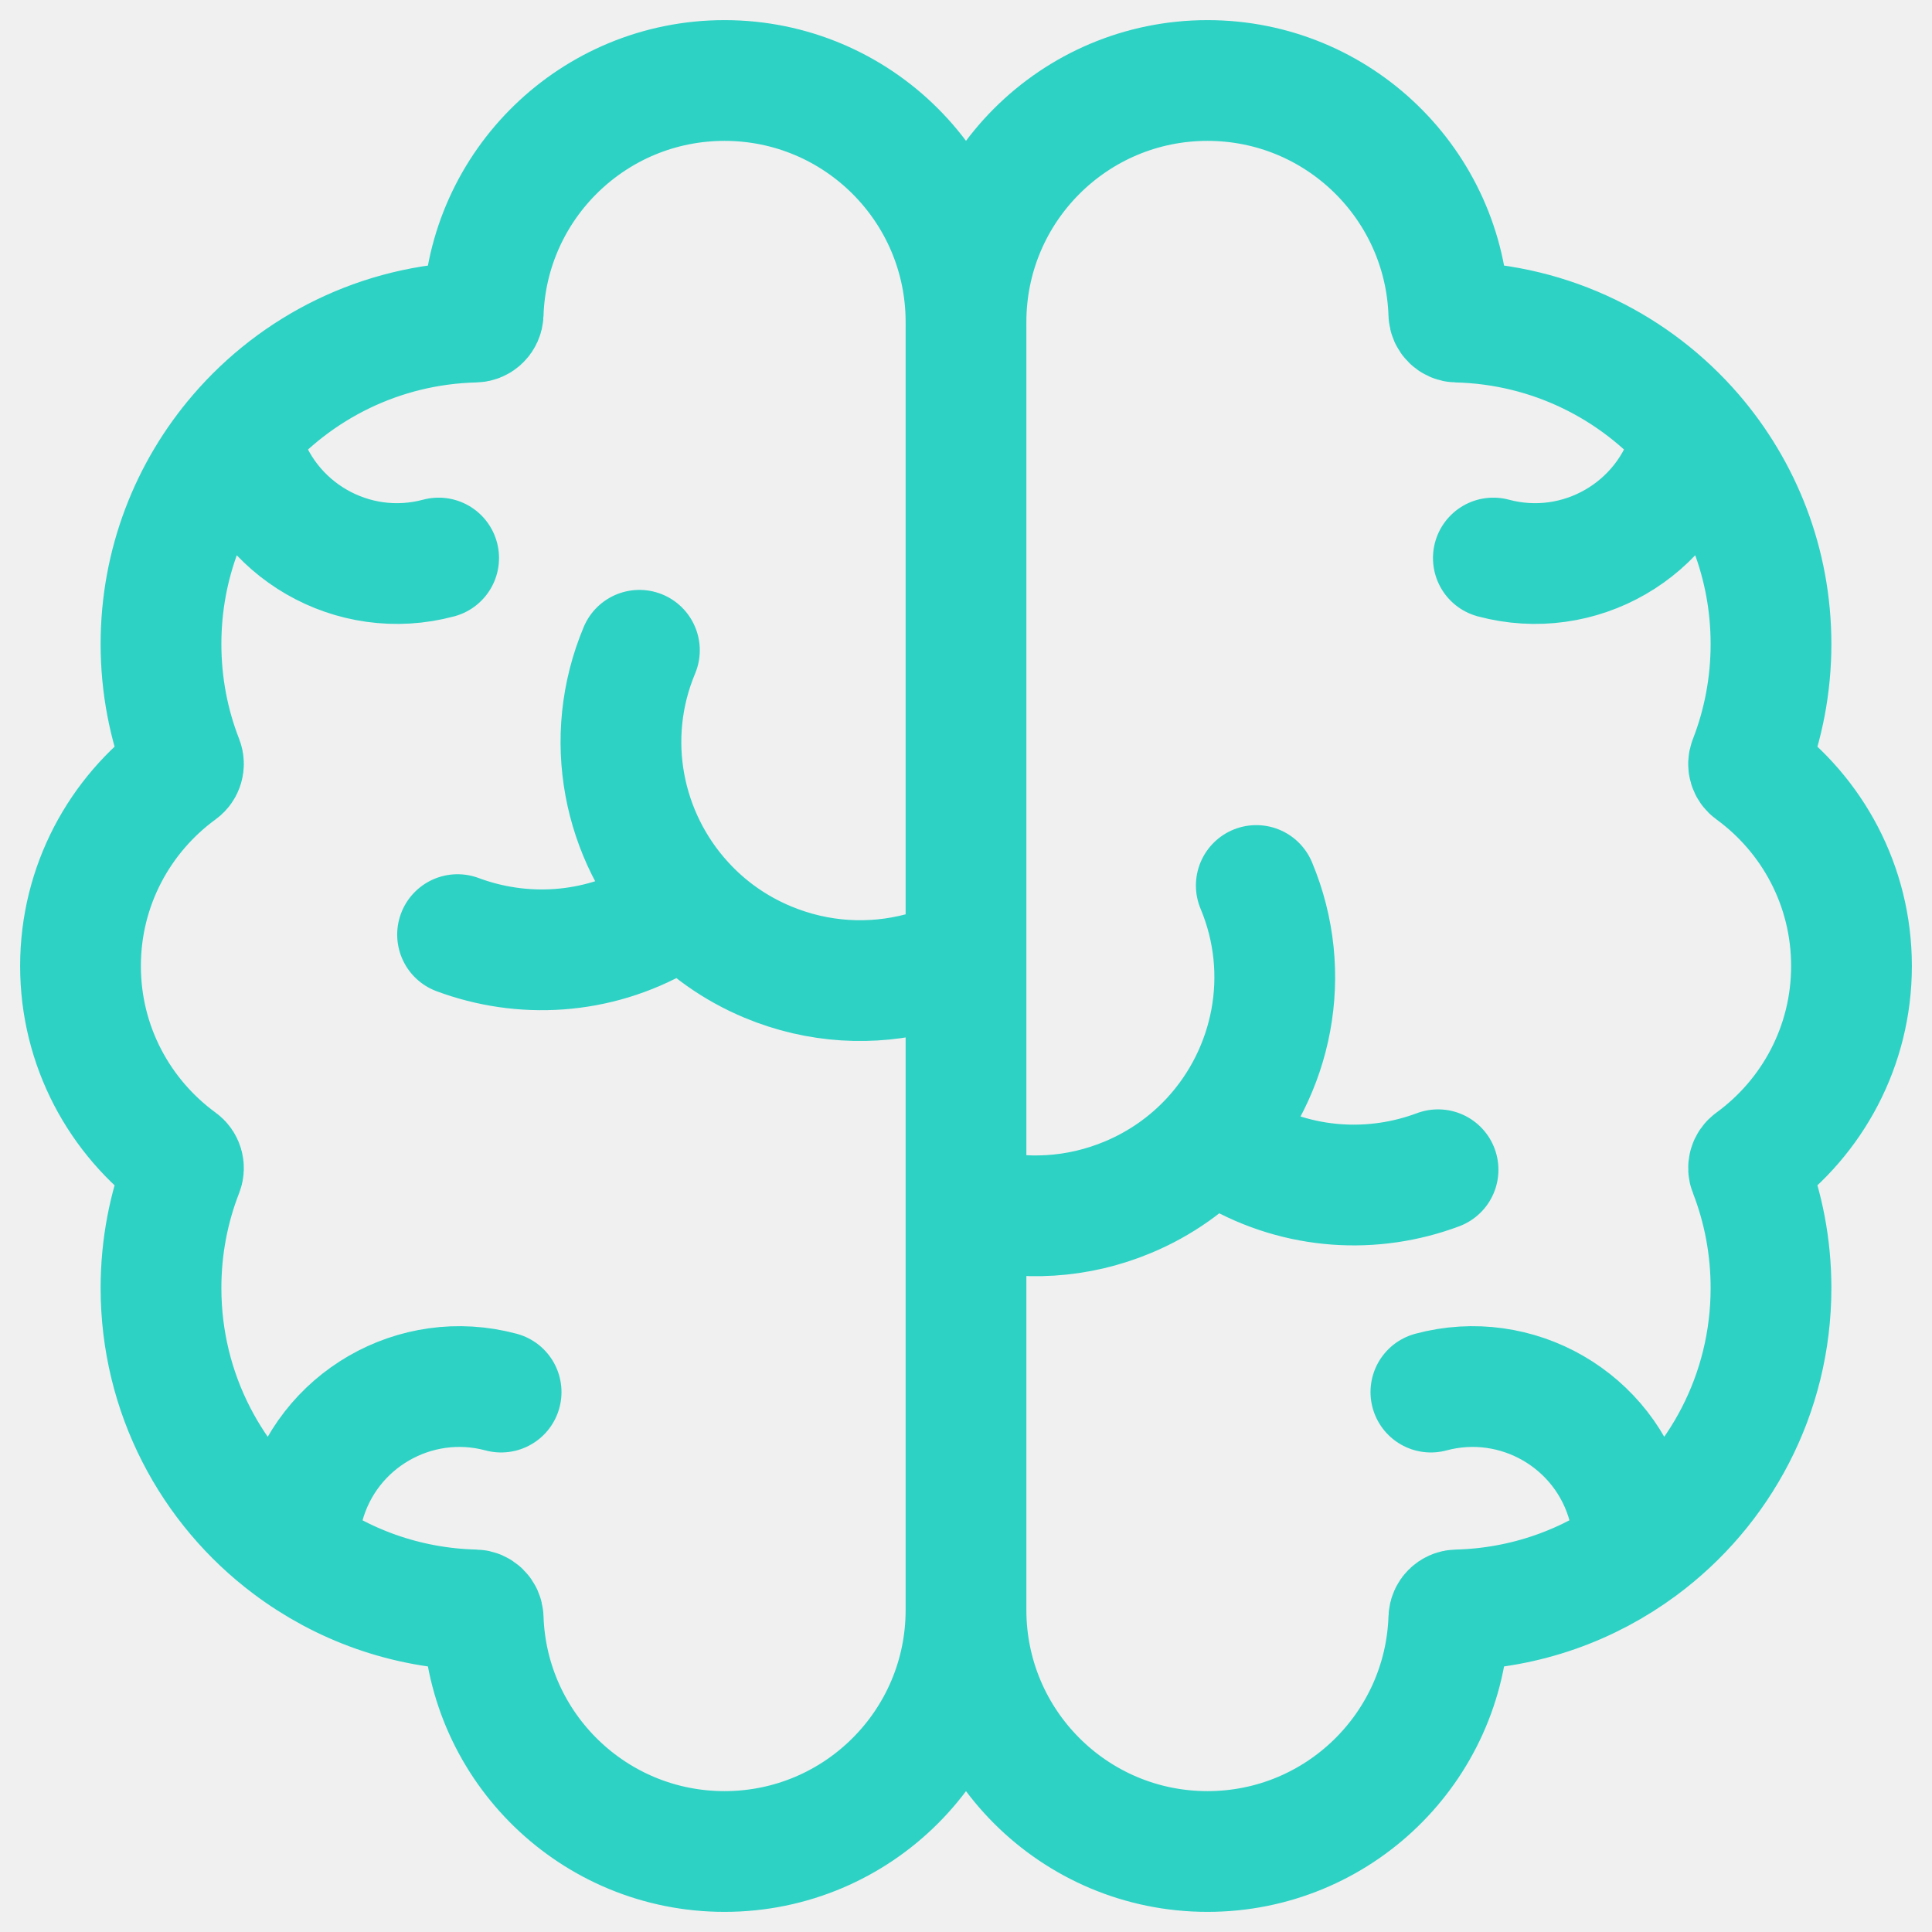
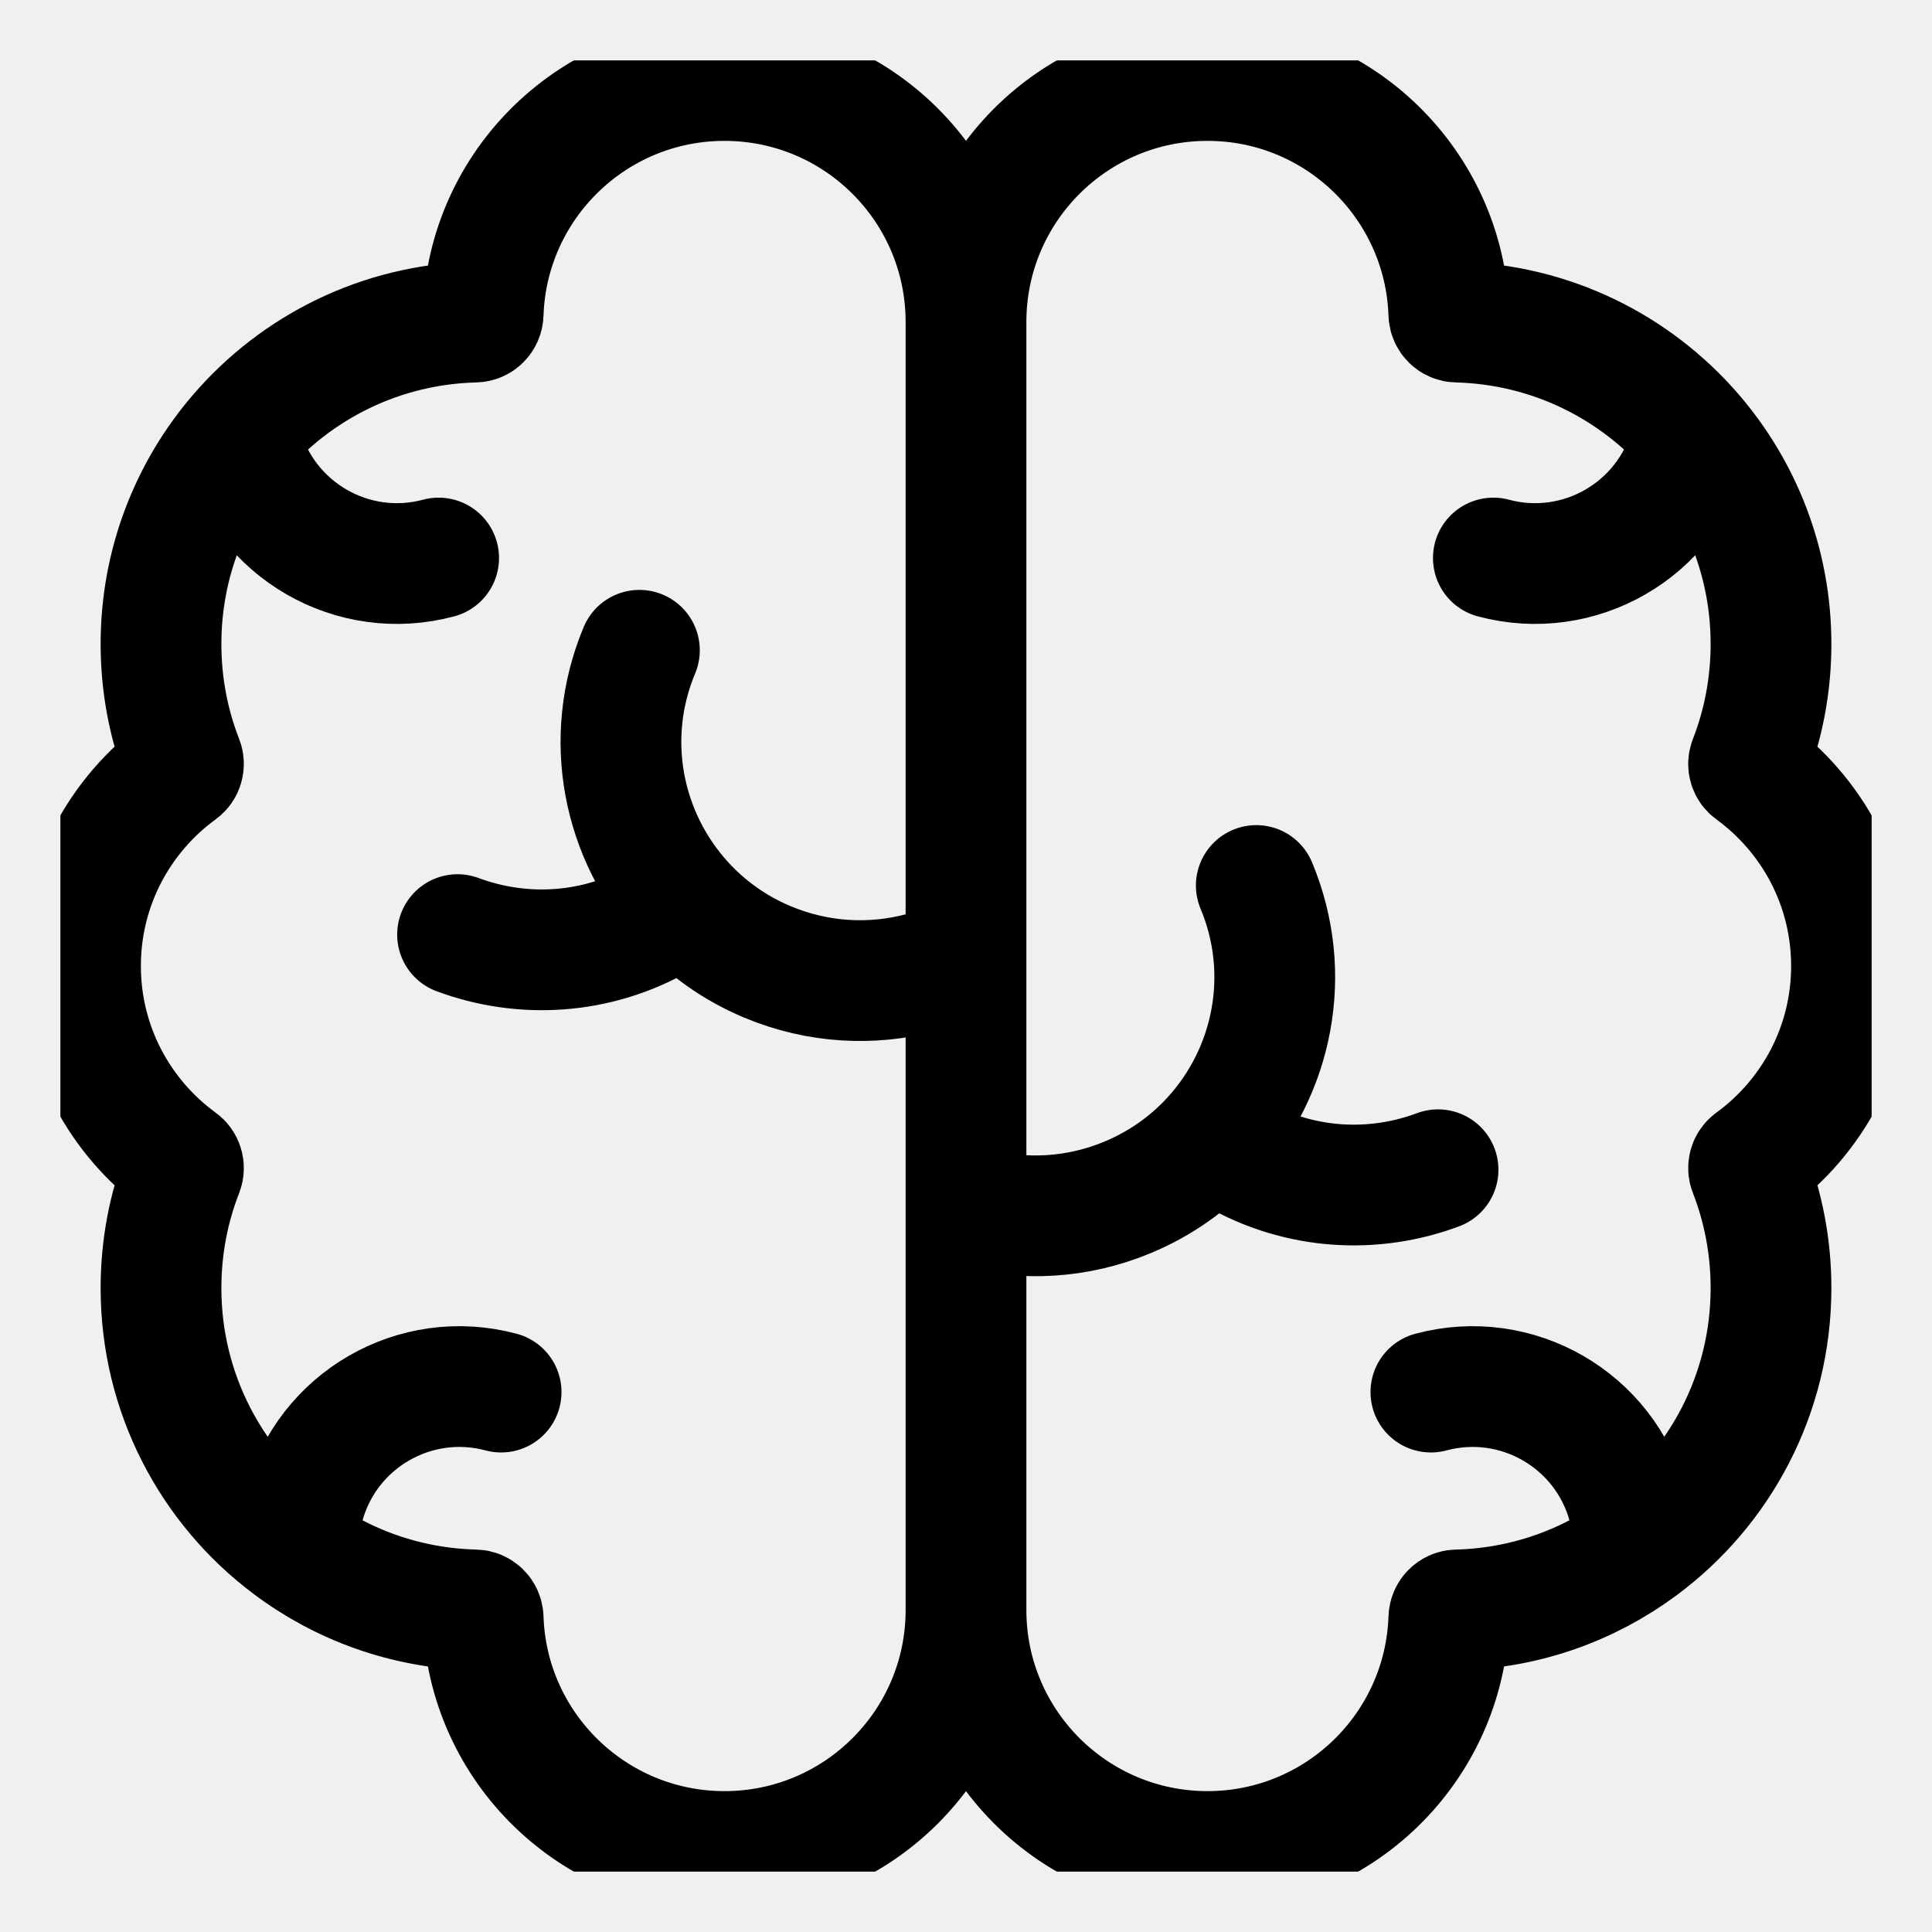
- <svg xmlns="http://www.w3.org/2000/svg" width="24" height="24" viewBox="0 0 24 24" fill="none">
+ <svg xmlns="http://www.w3.org/2000/svg" width="24" height="24" viewBox="0 0 24 24" fill="none" stroke="currentColor" stroke-width="1.5" stroke-linecap="round">
  <g clip-path="url(#clip0_3_2)">
    <mask id="mask0_3_2" style="mask-type:luminance" maskUnits="userSpaceOnUse" x="0" y="0" width="24" height="24">
      <path d="M24 0H0V24H24V0Z" fill="white" />
    </mask>
    <g mask="url(#mask0_3_2)">
-       <path d="M12 4C12 2.343 10.657 1 9 1C7.377 1 6.054 2.289 6.002 3.9C6 3.955 5.955 4 5.9 4.001C4.727 4.03 3.679 4.564 2.966 5.394M12 4C12 2.343 13.343 1 15 1C16.623 1 17.945 2.289 17.998 3.9C18 3.955 18.045 4 18.1 4.001C19.27 4.03 20.315 4.561 21.028 5.386M12 4C12 4 12 8.807 12 11.886M2.966 5.394L3 5.518C3.286 6.585 4.383 7.218 5.449 6.932M2.966 5.394C2.364 6.094 2 7.004 2 8C2 8.512 2.096 9.002 2.272 9.452C2.289 9.496 2.274 9.546 2.236 9.573C1.487 10.119 1 11.003 1 12C1 12.997 1.487 13.881 2.236 14.427C2.274 14.454 2.289 14.504 2.272 14.548C2.096 14.998 2 15.488 2 16C2 17.309 2.628 18.471 3.6 19.2M21.028 5.386L21 5.518C20.714 6.585 19.617 7.218 18.551 6.932M21.028 5.386C21.634 6.088 22 7.001 22 8C22 8.512 21.904 9.002 21.729 9.452C21.711 9.496 21.726 9.546 21.764 9.573C22.513 10.119 23 11.003 23 12C23 12.997 22.513 13.881 21.764 14.427C21.726 14.454 21.711 14.504 21.729 14.548C21.904 14.998 22 15.488 22 16C22 17.32 21.361 18.49 20.376 19.218M12 11.886C11.809 11.98 11.443 12.083 11.443 12.083C10.832 12.244 10.166 12.213 9.538 11.951C9.126 11.779 8.773 11.525 8.491 11.215M12 11.886C12 12.816 12 13.899 12 14.965M12 20C12 21.657 10.657 23 9 23C7.377 23 6.054 21.711 6.002 20.1C6 20.045 5.955 20 5.9 19.999C5.038 19.978 4.244 19.684 3.6 19.2M12 20C12 21.657 13.343 23 15 23C16.623 23 17.945 21.711 17.998 20.1C18 20.045 18.045 20 18.1 19.999C18.951 19.978 19.736 19.691 20.376 19.218M12 20C12 20 12 17.531 12 14.965M3.6 19.2L3.775 18.707C4.061 17.64 5.158 17.007 6.225 17.293M20.376 19.218L20.225 18.707C19.939 17.64 18.842 17.007 17.775 17.293M12 14.965L12.106 15.005C12.716 15.166 13.383 15.135 14.01 14.873C14.42 14.702 14.771 14.45 15.053 14.143M7.943 8.078C7.484 9.174 7.737 10.391 8.491 11.215M8.491 11.215L8.209 11.403C7.41 11.863 6.486 11.909 5.684 11.61M15.606 11C16.066 12.099 15.811 13.318 15.053 14.143M15.053 14.143L15.34 14.325C16.139 14.785 17.063 14.831 17.864 14.531" stroke="#2DD2C5" stroke-width="1.5" stroke-linecap="round" />
+       <path d="M12 4C12 2.343 10.657 1 9 1C7.377 1 6.054 2.289 6.002 3.9C6 3.955 5.955 4 5.9 4.001C4.727 4.03 3.679 4.564 2.966 5.394M12 4C12 2.343 13.343 1 15 1C16.623 1 17.945 2.289 17.998 3.9C18 3.955 18.045 4 18.1 4.001C19.27 4.03 20.315 4.561 21.028 5.386M12 4C12 4 12 8.807 12 11.886M2.966 5.394L3 5.518C3.286 6.585 4.383 7.218 5.449 6.932M2.966 5.394C2.364 6.094 2 7.004 2 8C2 8.512 2.096 9.002 2.272 9.452C2.289 9.496 2.274 9.546 2.236 9.573C1.487 10.119 1 11.003 1 12C1 12.997 1.487 13.881 2.236 14.427C2.274 14.454 2.289 14.504 2.272 14.548C2.096 14.998 2 15.488 2 16C2 17.309 2.628 18.471 3.6 19.2M21.028 5.386L21 5.518C20.714 6.585 19.617 7.218 18.551 6.932M21.028 5.386C21.634 6.088 22 7.001 22 8C22 8.512 21.904 9.002 21.729 9.452C21.711 9.496 21.726 9.546 21.764 9.573C22.513 10.119 23 11.003 23 12C23 12.997 22.513 13.881 21.764 14.427C21.726 14.454 21.711 14.504 21.729 14.548C21.904 14.998 22 15.488 22 16C22 17.32 21.361 18.49 20.376 19.218M12 11.886C11.809 11.98 11.443 12.083 11.443 12.083C10.832 12.244 10.166 12.213 9.538 11.951C9.126 11.779 8.773 11.525 8.491 11.215M12 11.886C12 12.816 12 13.899 12 14.965M12 20C12 21.657 10.657 23 9 23C7.377 23 6.054 21.711 6.002 20.1C6 20.045 5.955 20 5.9 19.999C5.038 19.978 4.244 19.684 3.6 19.2M12 20C12 21.657 13.343 23 15 23C16.623 23 17.945 21.711 17.998 20.1C18 20.045 18.045 20 18.1 19.999C18.951 19.978 19.736 19.691 20.376 19.218M12 20C12 20 12 17.531 12 14.965M3.6 19.2L3.775 18.707C4.061 17.64 5.158 17.007 6.225 17.293M20.376 19.218L20.225 18.707C19.939 17.64 18.842 17.007 17.775 17.293M12 14.965L12.106 15.005C12.716 15.166 13.383 15.135 14.01 14.873C14.42 14.702 14.771 14.45 15.053 14.143M7.943 8.078C7.484 9.174 7.737 10.391 8.491 11.215M8.491 11.215L8.209 11.403C7.41 11.863 6.486 11.909 5.684 11.61M15.606 11C16.066 12.099 15.811 13.318 15.053 14.143M15.053 14.143L15.34 14.325C16.139 14.785 17.063 14.831 17.864 14.531" />
    </g>
  </g>
  <defs>
    <clipPath id="clip0_3_2">
      <rect width="24" height="24" fill="white" />
    </clipPath>
  </defs>
</svg>
